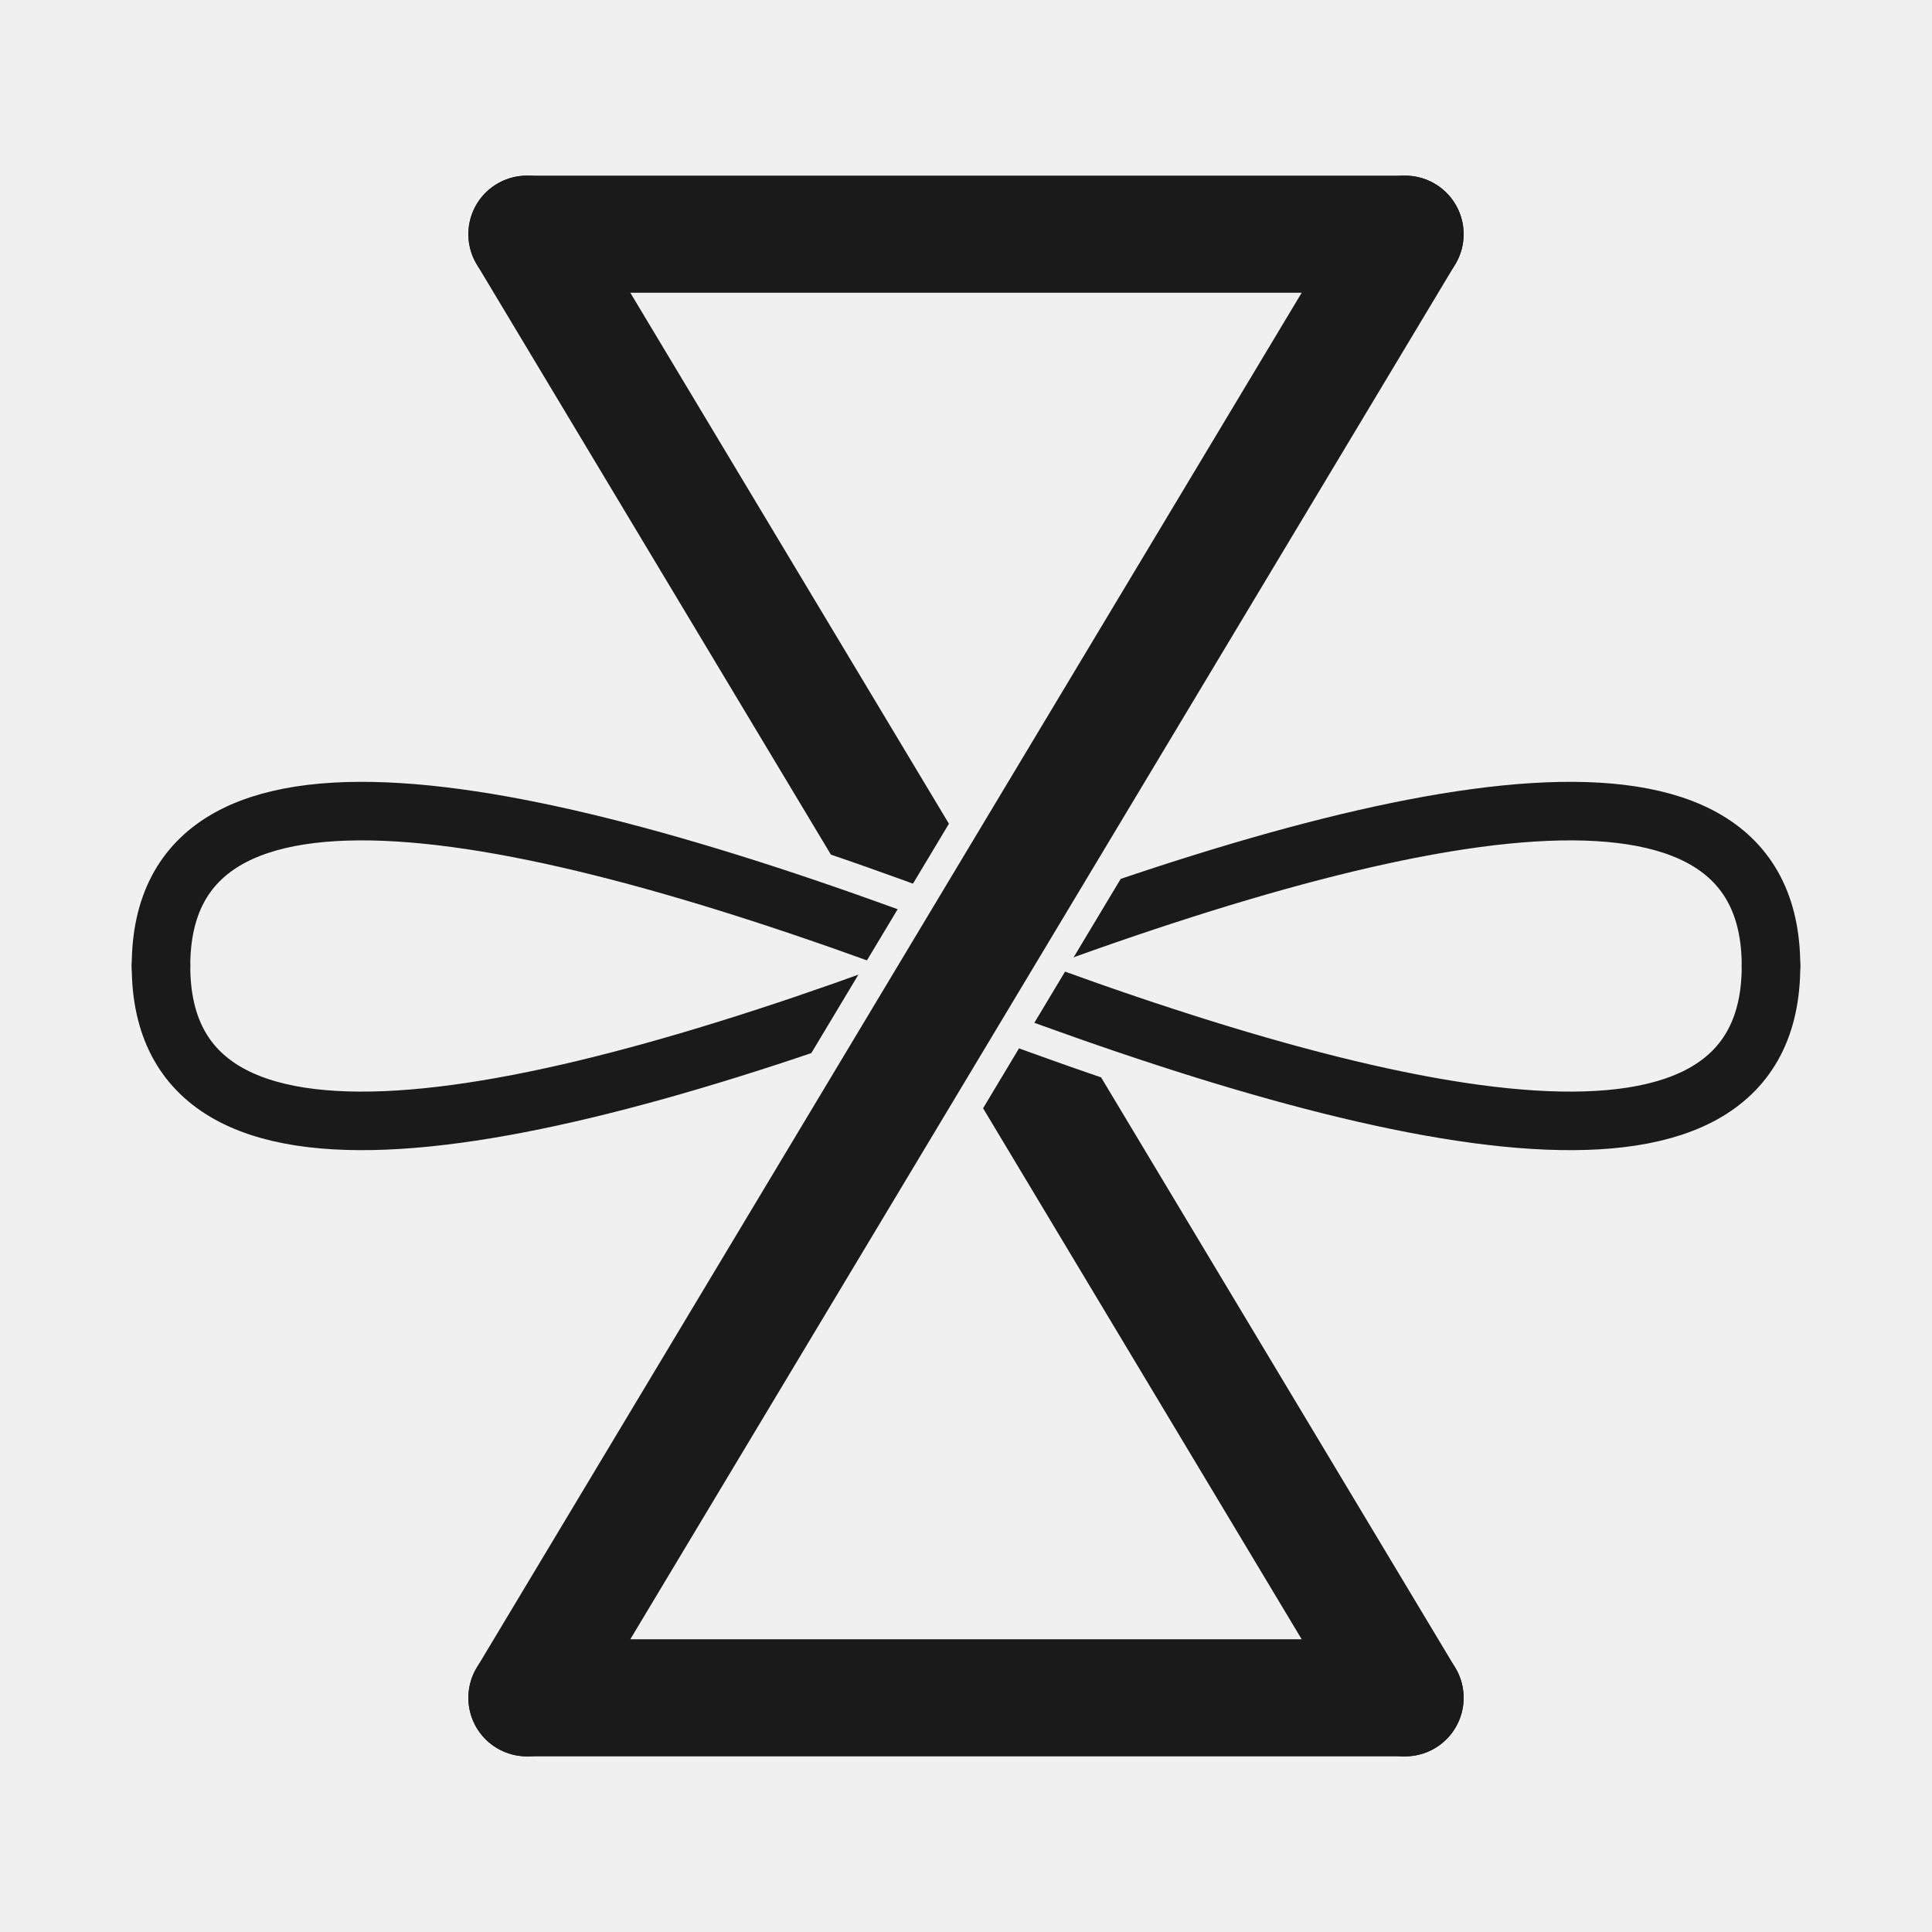
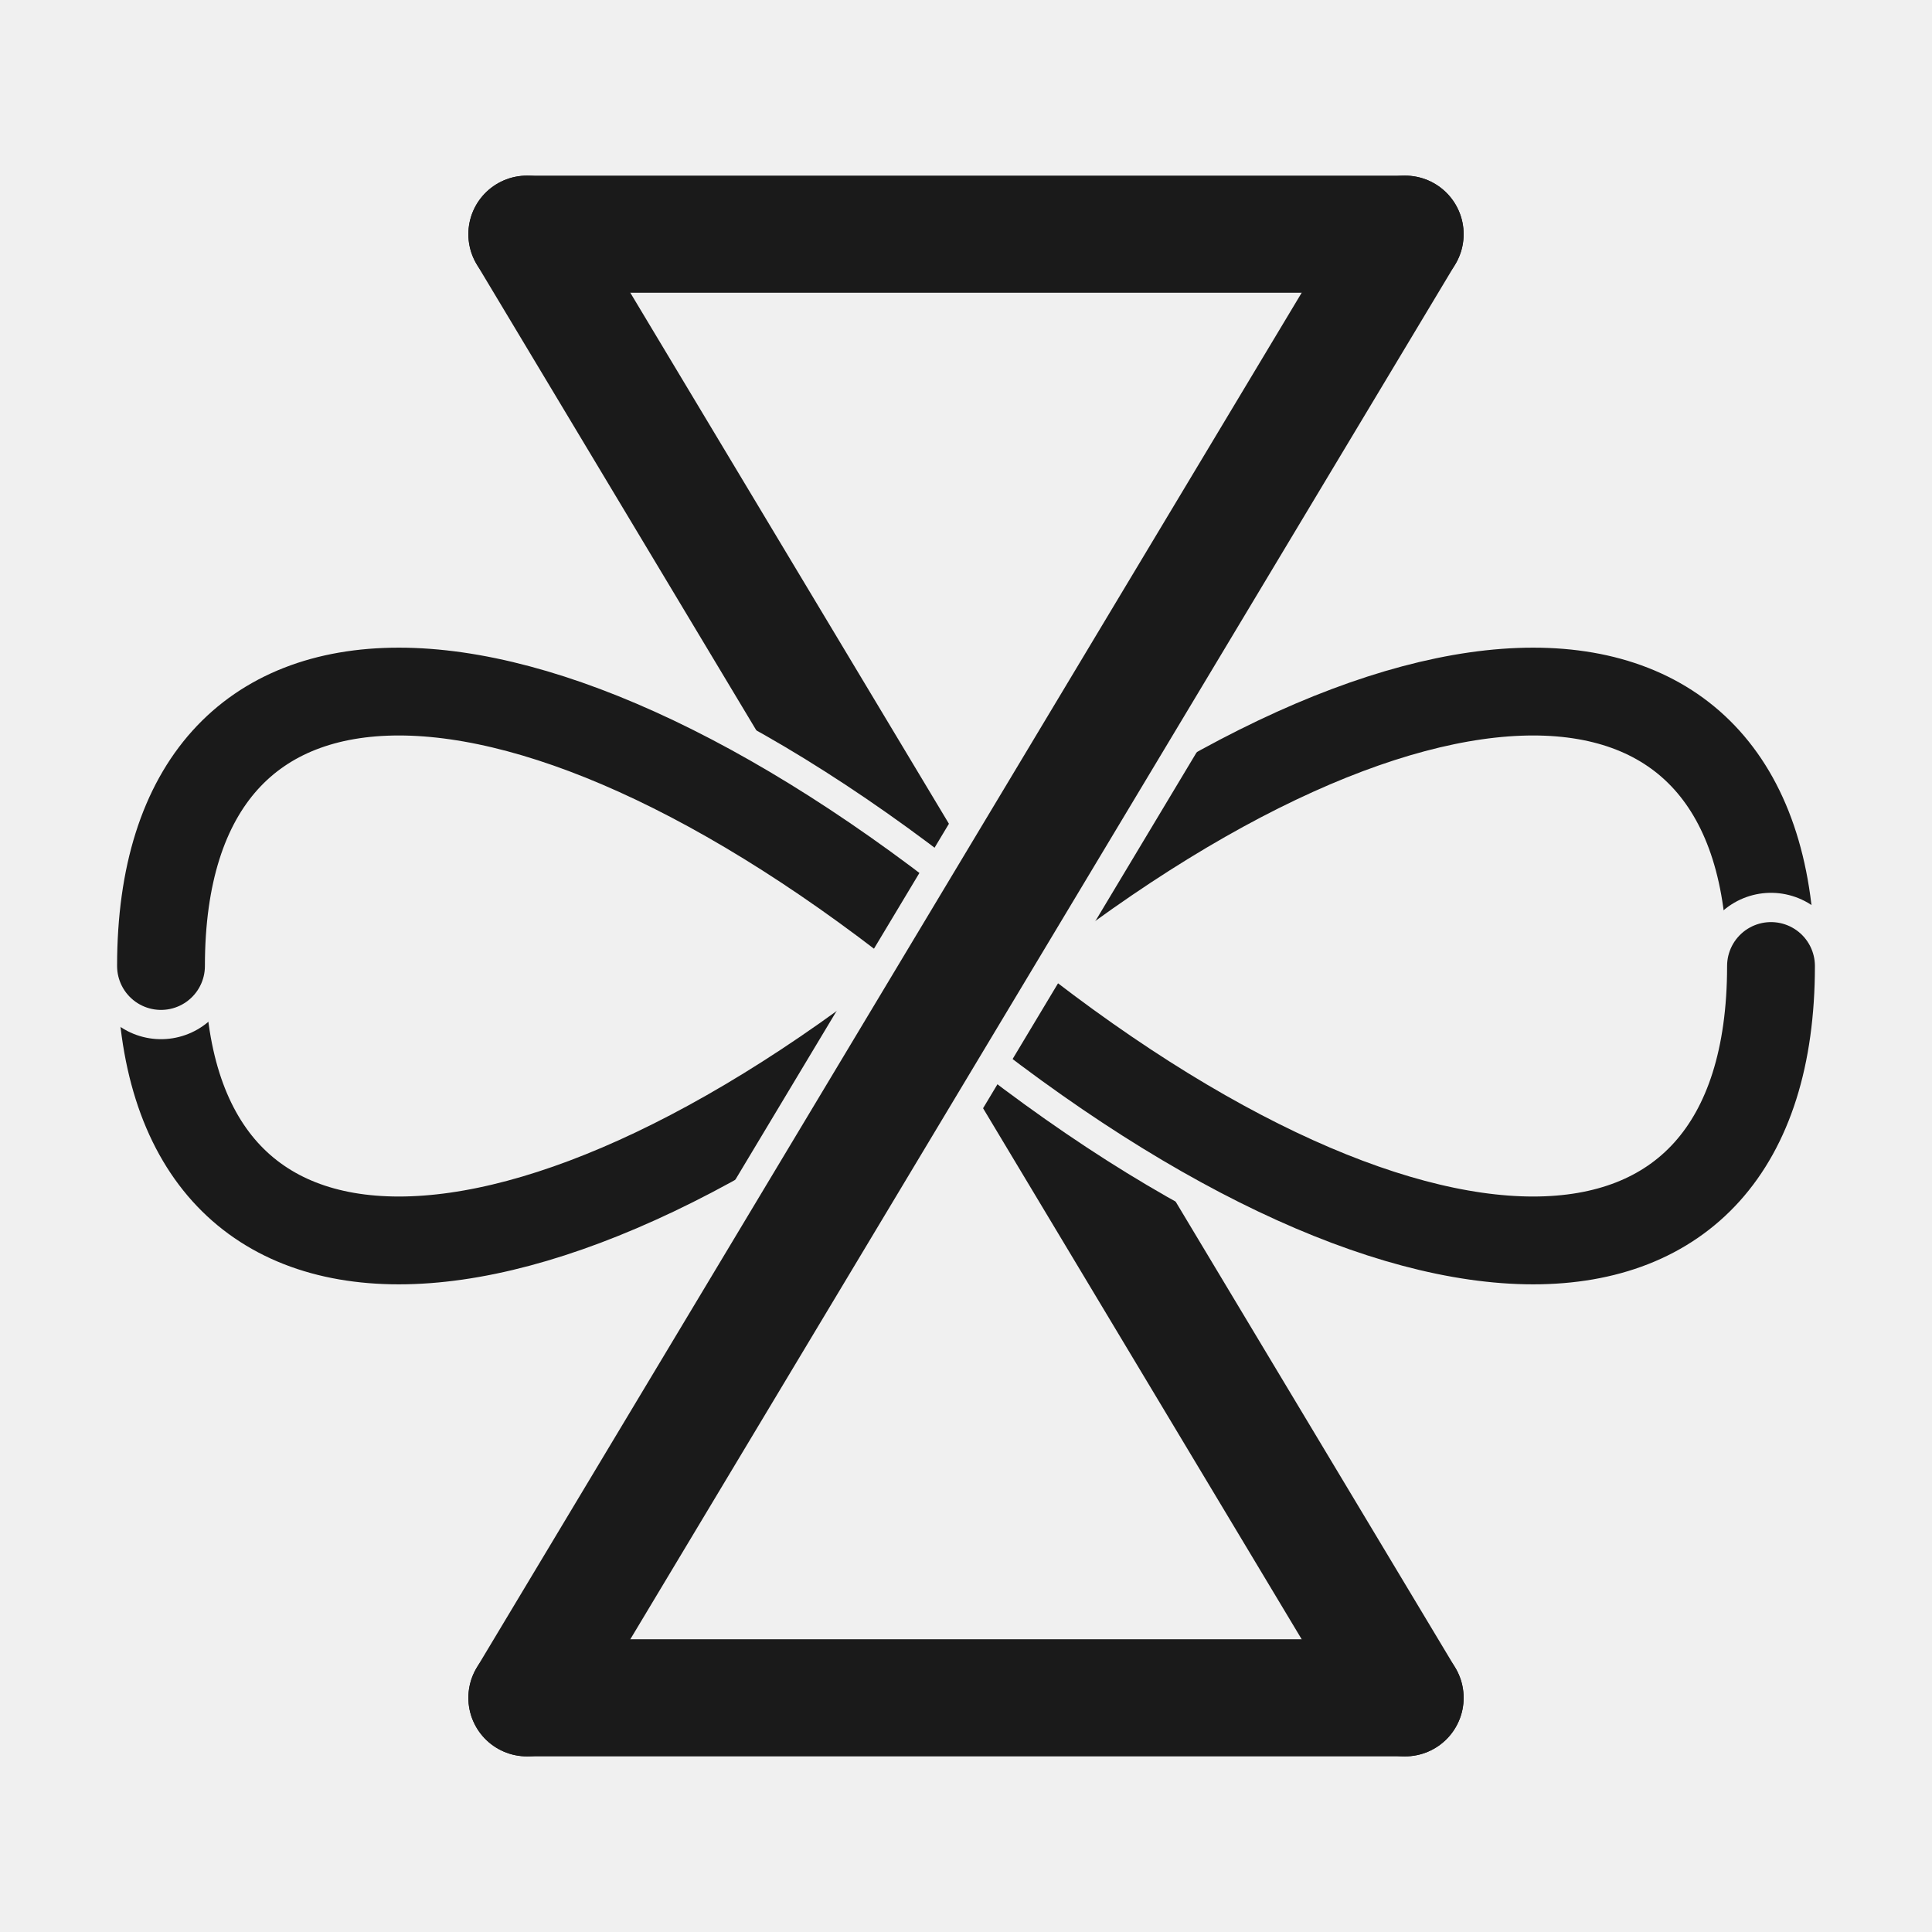
<svg xmlns="http://www.w3.org/2000/svg" viewBox="0 0 528 528">
  <defs>
    <mask id="mask-h-sub">
      <rect width="100%" height="100%" fill="white" />
      <path d="M 384 64 L 144 464" fill="none" stroke="black" stroke-width="48" stroke-linecap="round" />
-       <path d="M 44 264 C 44 198, 144 218, 264 264 C 384 310, 484 330, 484 264" fill="none" stroke="black" stroke-width="32" stroke-linecap="round" />
+       <path d="M 44 264 C 44 164, 144 164, 264 264 C 384 364, 484 364, 484 264" fill="none" stroke="black" stroke-width="40" stroke-linecap="round" />
    </mask>
    <mask id="mask-m-back">
      <rect width="100%" height="100%" fill="white" />
      <path d="M 144 64 L 384 464 M 384 64 L 144 464" fill="none" stroke="black" stroke-width="48" stroke-linecap="round" />
+       <path d="M 44 264 C 44 164, 144 164, 264 264 C 384 364, 484 364, 484 264" fill="none" stroke="black" stroke-width="40" stroke-linecap="round" />
    </mask>
    <mask id="mask-m-front">
      <rect width="100%" height="100%" fill="white" />
      <path d="M 384 64 L 144 464" fill="none" stroke="black" stroke-width="48" stroke-linecap="round" />
    </mask>
  </defs>
-   <path fill="none" stroke="#1a1a1a" stroke-width="16" stroke-linecap="round" mask="url(#mask-m-back)" d="M 44 264 C 44 330, 144 310, 264 264 C 384 218, 484 198, 484 264" />
+   <path fill="none" stroke="#1a1a1a" stroke-width="24" stroke-linecap="round" mask="url(#mask-m-back)" d="M 44 264 C 44 364, 144 364, 264 264 C 384 164, 484 164, 484 264" />
  <path fill="none" stroke="#1a1a1a" stroke-width="32" stroke-linecap="round" mask="url(#mask-h-sub)" d="M 144 64 L 384 464" />
  <path d="M 144 64 L 384 64 M 144 464 L 384 464" fill="none" stroke="#1a1a1a" stroke-width="32" stroke-linecap="round" stroke-linejoin="round" />
-   <path fill="none" stroke="#1a1a1a" stroke-width="16" stroke-linecap="round" mask="url(#mask-m-front)" d="M 44 264 C 44 198, 144 218, 264 264 C 384 310, 484 330, 484 264" />
+   <path fill="none" stroke="#1a1a1a" stroke-width="24" stroke-linecap="round" mask="url(#mask-m-front)" d="M 44 264 C 44 164, 144 164, 264 264 C 384 364, 484 364, 484 264" />
  <path d="M 384 64 L 144 464" fill="none" stroke="#1a1a1a" stroke-width="32" stroke-linecap="round" />
</svg>
